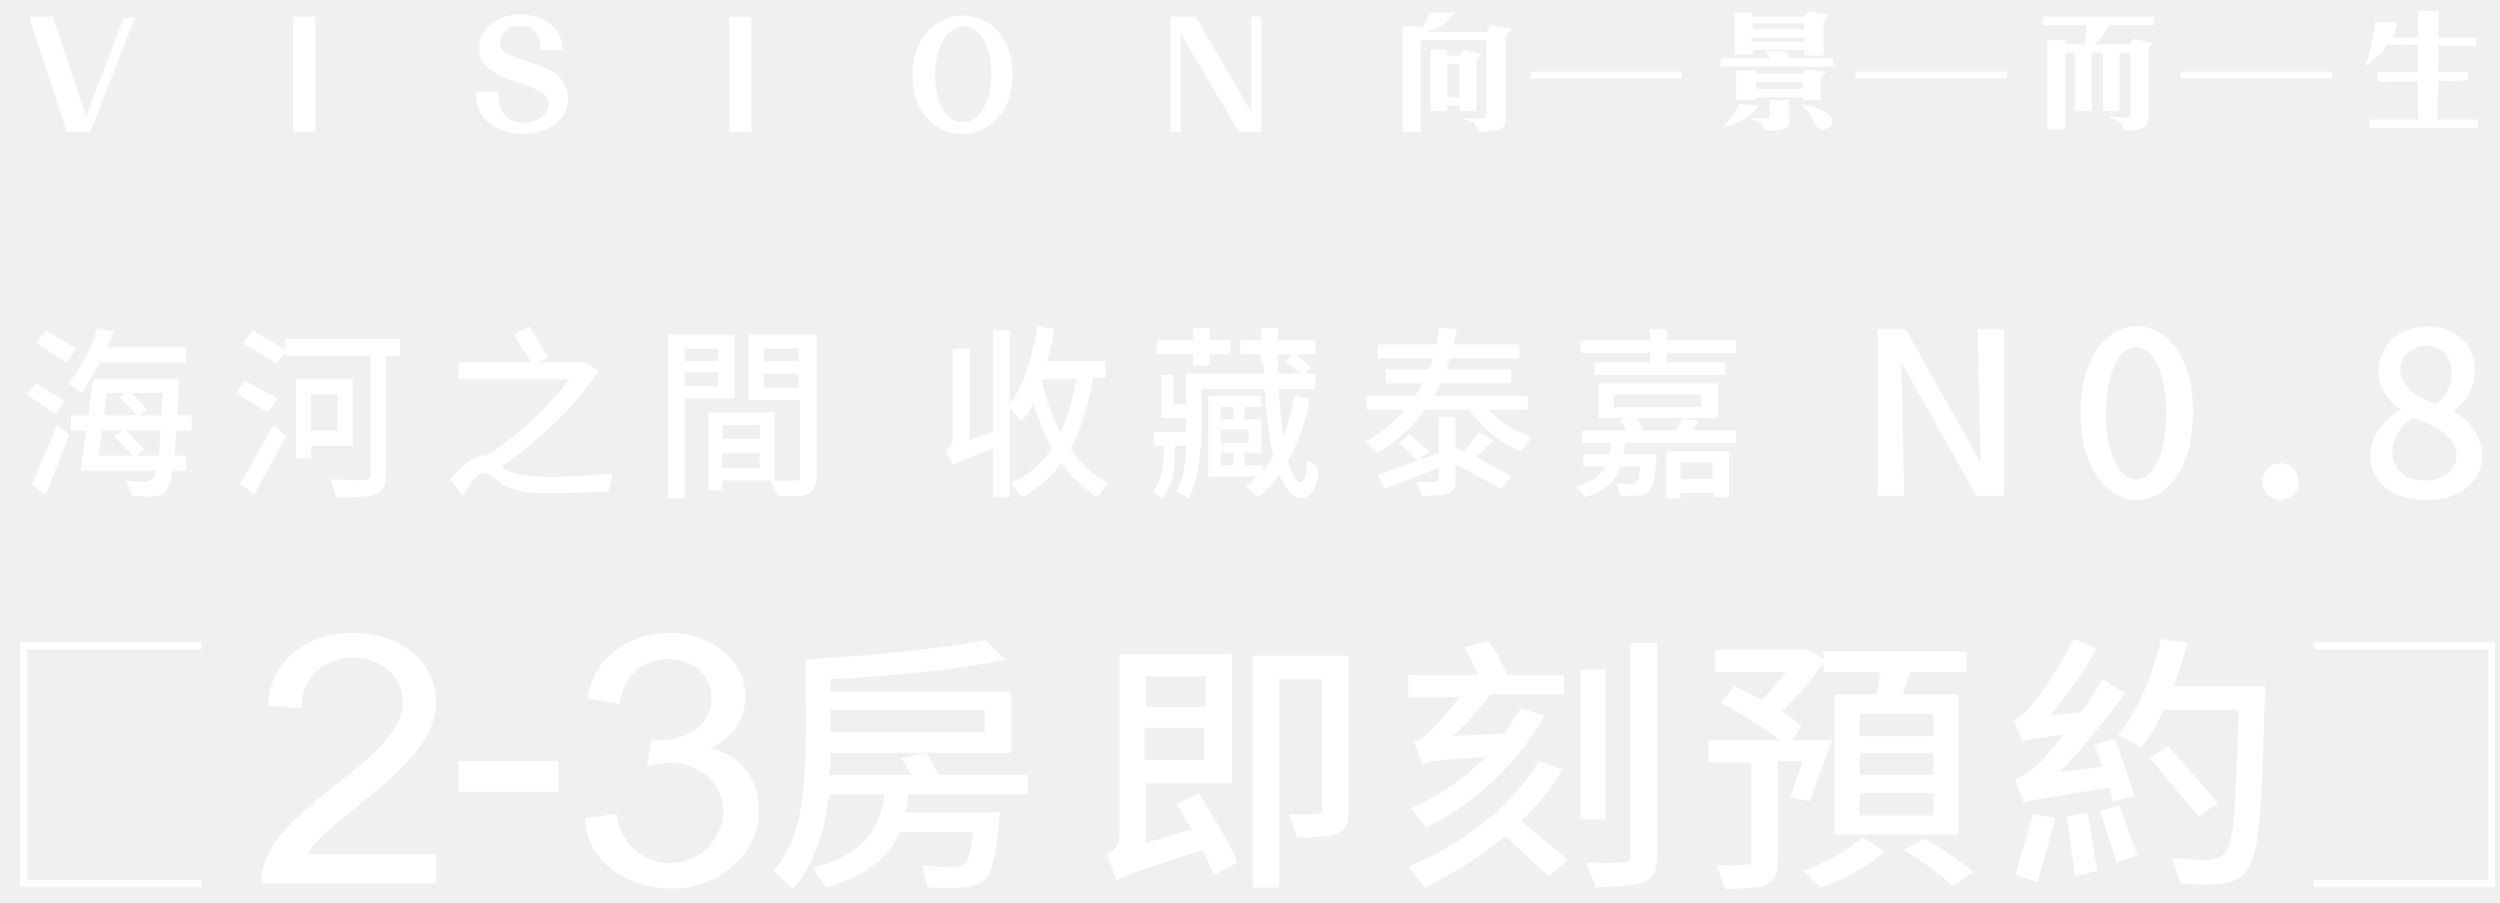
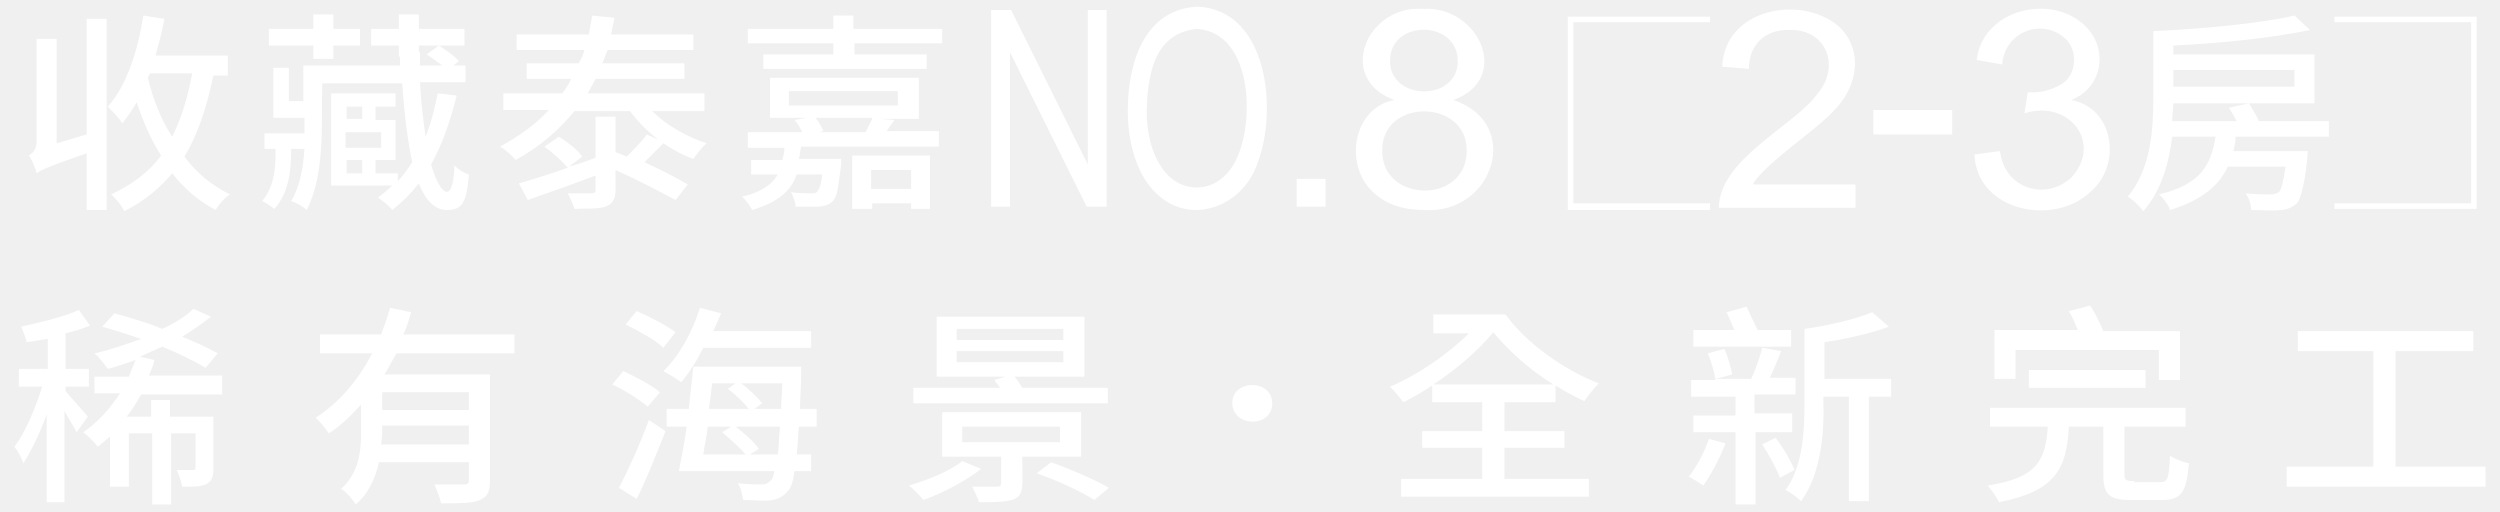
- <svg xmlns="http://www.w3.org/2000/svg" width="180" height="65" viewBox="0 0 180 65" fill="none">
-   <path stroke="#FFF" stroke-width="0.5" d="M14.5,63.6H1.7V46.5h12.8 M166.6,63.6h12.8V46.5h-12.8 M110.2,5.4h10.9 M157,5.4h10.9 M133.6,5.4h10.9" />
-   <path fill="#FFF" d="M18.8,63.6c0-5.4,10.2-8.6,10.2-13c0-4.3-7.3-4.5-7.3,0.4l-2.4-0.2c0.3-7.1,12.1-6.8,12.1-0.2  c0,4.5-7.6,8.1-9.3,10.9h9.3v2.1 M40.2,54.8V57H33v-2.2 M46.9,53.3c4.3,0.2,5.1-3.1,3.7-4.8c-1.5-1.7-5.4-1.6-6,2.2l-2.3-0.4  c0.7-5.2,8-6.3,10.7-2.4c1.4,2.2,0.5,5-1.9,6c4,0.7,4.7,6,1.7,8.4c-3.3,3.2-10.4,1.7-10.7-3.4l2.3-0.3c0.4,3.4,4.2,4.6,6.5,2.5  c3-3.2-0.2-7.3-4.3-5.9 M72.8,49.8v4.4h-13c0,0.5,0,1-0.1,1.6h5.9l-0.7-1.2l1.8-0.4l0.9,1.6H74v1.4h-8.6c-0.1,0.5-0.1,0.9-0.2,1.3  H72c-0.6,5.5-0.5,5.5-5.2,5.4l-0.4-1.6c3.4,0.3,3.2,0.4,3.7-2.4h-5.3c-0.8,1.8-2.3,3.1-5.3,4l-1-1.4c3.8-1,4.8-2.8,5.2-5.3h-4  c-0.3,2.4-1,5-2.6,6.8l-1.4-1.3c2.7-3.1,2.3-8,2.3-15.2c4.6-0.3,9.9-0.8,13-1.4l1.4,1.4c-3.4,0.7-8.2,1.2-12.6,1.4v0.9 M59.8,51.1  v1.6h11.1v-1.6 M88.7,56.4h-6.2v4.3l3.3-1c-0.4-0.6-0.7-1.3-1.1-1.8l1.6-0.8c1,1.6,2.3,3.7,2.8,5L87.4,63c-0.2-0.5-0.5-1.1-0.8-1.8  c-5,1.6-5.7,1.9-6.2,2.2l-0.7-1.9c0.4-0.2,0.9-0.6,0.9-1.3V47.1h8.1 M86.8,50.9v-2.2h-4.3v2.2 M82.4,52.4v2.3h4.3v-2.3 M92.1,63.9  h-1.9V47.2h6.9v11.1c0,1.6-0.4,2-3.7,2l-0.6-1.7c2.3,0.1,2.4,0,2.4-0.3v-9.4h-3.1 M111.2,51.5c-1.9,3.5-5,6.3-8.5,8.1l-1.1-1.4  c2-0.9,3.9-2.2,5.4-3.7c-3.5,0.2-4.2,0.3-4.6,0.5l-0.6-1.6c0.7-0.1,1.6-1.1,3.3-3.2h-3.7v-1.6h5c-0.2-0.6-0.6-1.4-1-2l1.8-0.4  c0.5,0.7,1.1,1.7,1.3,2.4h4.1V50h-5.3c-0.8,1.1-1.7,2.1-2.7,3l3.7-0.2c0.4-0.6,0.8-1.2,1.2-1.8 M112.9,61.9l-1.4,1.2l-3.1-2.9  c-1.8,1.5-3.8,2.7-5.8,3.7l-1.2-1.5c3.9-1.6,7.4-4.3,9.4-7.6l1.7,0.6c-0.8,1.4-1.8,2.6-3,3.7 M115.6,59h-1.8V48.2h1.8 M119.3,61.7  c0,2.2-1.2,2-4.4,2.2l-0.7-1.8c3.1,0.1,3.2,0,3.2-0.4V46.3h1.9 M131.9,53.3l-1.6,4.4l-1.4-0.3l0.9-2.6H128V62c0,1.9-1,2-3.8,2  l-0.6-1.7c2.5,0,2.5,0,2.5-0.3v-7.1H123v-1.6 M130.2,46.8l1.2,0.7c-0.8,1.3-2,2.7-3.1,3.7c0.6,0.4,1.1,0.8,1.4,1.1l-1,1.4  c-1.1-0.9-3.4-2.4-4.8-3.1l1-1.2c0.6,0.3,1.3,0.7,2,1l1.7-2h-5.1v-1.6 M129.8,62.7c1.6-0.5,3.4-1.6,4.3-2.4l1.6,1  c-1.1,1-3,2.1-4.6,2.6 M141,60.1h-8.9V50h3l0.3-1.6h-4.1v-1.5h10.3v1.5h-4.1L137,50h4 M139.2,53v-1.6h-5.3V53 M133.9,54.2v1.6h5.3  v-1.6 M139.2,58.7v-1.6h-5.3v1.6 M140.6,63.8c-0.7-0.7-2.2-1.8-3.5-2.6l1.5-0.8c1.2,0.7,2.7,1.7,3.5,2.4 M146.7,63.5l-1.6-0.5  l1.3-4.4l1.6,0.3 M153.7,57.3l-1.6,0.4l-0.2-1c-5,0.8-5.7,0.9-6.2,1.1l-0.6-1.7c1.4-0.5,2.2-1.7,3.5-3.2c-2.2,0.3-2.7,0.3-3,0.5  l-0.6-1.6c0.8,0.1,3.3-3.7,4.3-5.8l1.7,0.7c-1,1.7-2.2,3.4-3.4,4.8l2.2-0.2c0.6-0.8,1.1-1.6,1.6-2.4l1.6,1c-1.4,2-3.1,4-4.7,5.7  l3.1-0.4l-0.6-1.6l1.5-0.4 M151,62.7l-1.6,0.4l-0.6-4.3l1.5-0.3 M153.9,61.6l-1.5,0.5l-1.2-3.7l1.4-0.4 M155.8,51.1  c-0.5,1-1,2-1.6,2.7l-1.7-0.9c1.4-1.6,2.5-4.3,3.1-6.9l1.9,0.3c-0.3,1.1-0.6,2.1-1,3.1h6.6c-0.5,14.1,0,14.6-6.1,14.2l-0.6-1.8  c4.8,0.2,4.3,1.3,4.8-10.7 M158.3,58.8l-3.5-4.2l1.3-0.9l3.6,4.1 M2.1,1.2h1.7l2.4,7.2l2.7-7.1h0.8L6.5,9.5H4.8 M21.1,1.2h1.6v8.3  h-1.6 M35.9,6.6c-0.2,3.2,3.6,2.5,3.6,0.9c0-1.8-5-1.3-5-4c0-3.3,6-3.3,6,0.1h-1.6C39.1,1.2,36,1.5,36,3.1s4.9,1,4.9,4  c0,3.5-7,3.4-6.6-0.5 M52.5,1.2h1.6v8.3h-1.6 M72.9,5.4c0,5.6-7.2,5.7-7.2,0C65.7-0.2,72.9-0.4,72.9,5.4z M69.4,1.9  c-2.7,0-2.8,6.9-0.1,6.9C72,8.9,72.1,1.9,69.4,1.9z M84.3,1.2h1.8l4,6.9V1.2h0.7v8.3h-1.6L85,2.4v7.1h-0.7 M101,1.9h1.3v0.2  c0.3-0.4,0.5-0.8,0.6-1.2h1.9c-0.7,0.8-1.1,1.1-2.1,1.4h4.3l0.4-0.5l1.4,0.3l-0.4,0.5v6.1c0,0.7-0.6,0.7-1.7,0.8  c-0.7,0.1,0.1-0.7-1.3-0.9V8.5c1.4,0.1,1.6,0.1,1.6-0.2V2.9h-4.7v6.6H101 M103,3.6h1.2V4h0.9l0.3-0.4l1.3,0.3l-0.4,0.4V8h-1.2V7.6  h-0.9V8H103 M104.2,7h0.9V4.6h-0.9 M127,3.7c2.7-0.3,1.8,0.9,0.9,0.9C127.6,4.6,127.5,4.1,127,3.7 M132,4.2v0.6h-8.1V4.2 M126.6,7.6  c-0.5,0.9-1.6,1.3-2.6,1.6c0.6-0.6,0.8-0.9,1.2-1.7 M124.9,0.9h1.3v0.3h3.7l0.4-0.4l1.4,0.3l-0.4,0.4V4h-1.4V3.6h-3.7v0.3h-1.3   M126.4,7v0.2H125V5.1h1.4v0.2h3.4l0.3-0.3l1.4,0.2l-0.4,0.3v1.7h-1.3V7 M128.8,7.2v1.6c0,0.5-0.5,0.6-1.4,0.6c-0.8,0,0-0.6-1.3-0.8  V8.5c1,0,1.3,0.1,1.3-0.2V7.2 M129.9,2.1V1.7h-3.7v0.4 M129.9,3V2.7h-3.8V3 M129.8,6.4V5.9h-3.4v0.5 M129.6,7.5  c3.2,0.5,2.4,1.9,1.6,1.8C130.4,9.2,130.9,8.4,129.6,7.5z M152.6,8h-1.2V3.8h-0.8V8h-1.2V3.8h-0.7v5.5h-1.3V2.9h1.3v0.3h4.6l0.3-0.4  l1.4,0.3l-0.3,0.4v4.8c0,1-0.6,1.1-1.6,1.1c-0.6,0,0.2-0.6-1.2-0.9V8.4c1.4,0.1,1.5,0.1,1.5-0.3V3.8h-0.8 M155.1,1.2v0.6h-3.3  c-0.2,0.6-0.8,1.5-1.8,1.8c0.2-0.6,0.2-1.2,0.2-1.8h-3.1V1.2 M175.5,8.6h2.9v0.6h-7.8V8.6h3.5V0.8h1.5 M171.9,3.2  c-0.4,0.7-0.9,1-1.5,1.5h-0.1c0.4-1,0.6-2.1,0.7-3.1h1.6c-0.1,0.4-0.2,0.7-0.3,1.1h6v0.6 M171.2,5.9V5.2h6.5v0.6 M1.9,28.4l0.7-0.8  l2.1,1.3L4,29.8 M3.3,35.6l-1-0.7l1.8-4.3L5,31.3 M2.6,24.7l0.7-0.9l2.2,1.3l-0.7,1 M7.2,26.1l-1.3,2.2l-1-0.7c0.9-1,1.7-2.5,2.1-4  l1.2,0.3L7.7,25h5.7v1.1 M10.4,32.4l-0.7,0.5l-1.5-1.5L9,30.9 M5.8,33.9l0.9-6.6l6.2,0c-0.5,8.9-0.3,8.6-3.4,8.4l-0.4-1.1  c2.5,0.2,2.2,0.7,2.6-6.3h-4l-0.6,4.5h6.3v1.1 M5.1,31v-1.1h8.7V31 M10.6,29.5L10,30l-1.4-1.4l0.7-0.5 M17,28.3l0.6-0.9l2.4,1.3  l-0.7,1 M18.3,35.6l-1-0.8l2.4-4.2l0.9,0.8 M17.5,24.7l0.7-0.9l2.4,1.4l-0.7,1 M27.8,25.6v8.5c0,1.7-0.8,1.7-3.6,1.7l-0.4-1.3  c2.7,0.1,2.9,0.2,2.9-0.4v-8.5 M20.5,25.6v-1.2h8.3v1.2 M25.4,32.1h-3V33h-1.1v-5.7h4.1 M24.3,28.4h-1.9V31h1.9 M39.5,25.7l-1.1,0.6  L37,24.1l1.1-0.6 M33,27.3v-1.2h9.2l0.9,0.6c-1.6,2.5-4.4,5.1-7,6.9c1.2,1,4.4,0.8,8,0.5l-0.3,1.3c-4.7,0.1-6.7,0.4-8.1-0.9  c-0.9-0.7-1.1-0.8-2.4,1.2l-0.9-1.2c0.9-1,1.8-1.8,2.6-1.7c2.2-1.3,4.6-3.6,6-5.5 M49.3,35.9h-1.2V24.1h4.8v4.6h-3.6 M51.7,26v-0.9  h-2.4V26 M49.3,26.8v1h2.4v-1 M58.8,34.2c0,1.8-1.2,1.5-2.8,1.5l-0.5-1.1H52v0.7h-1v-5.6h4.8v4.9c1.6,0,1.8,0.1,1.8-0.3v-5.5h-3.7  v-4.7h4.9 M54.7,31.6v-1H52v1 M52,32.6v1.1h2.7v-1.1 M57.5,26v-0.9H55V26 M55,26.9v1h2.5v-1 M72.7,35.8h-1.2v-3.5  c-2.2,0.8-2.6,1-2.9,1.2l-0.5-1.1c0.2-0.1,0.5-0.4,0.5-0.9v-6.4h1.2v6.6l1.7-0.6v-7.3h1.2 M79.6,26v1.2h-0.9  c-0.9,5.2-2.7,7.2-5.1,8.6l-0.8-1c2.7-1.3,4-3.6,4.7-7.5H75c0.5,2.9,2.4,6.3,4.8,7.5l-0.8,1c-2.1-1.4-3.4-3-4.6-6.8  c-0.2,0.5-0.5,1-0.9,1.3l-0.9-1.1c1.1-1.3,1.7-3.4,2.1-5.7l1.2,0.2c-0.1,0.8-0.3,1.6-0.5,2.3 M94.4,26.5L93.8,27l-1.3-1l0.7-0.6  L94.4,26.5z M86.5,28c0,2.5,0.2,5.6-0.9,7.9c-0.2-0.2-0.7-0.4-0.9-0.5c0.5-0.9,0.7-2.2,0.7-3.3h-0.8c0,1.2,0,2.7-0.9,3.8  c-0.2-0.2-0.5-0.4-0.7-0.5c0.8-1,0.8-2.3,0.8-3.3h-0.7v-1h2.3c0-0.2,0-0.7,0-1h-1.8V27h0.9v2.1h0.9v-2.2h9.3V28 M89.6,32.6v0.9h1.3  c0,0,0,0.8,0,0.8H87v-5.8h3.8v0.8h-1.2v0.9h1.2v2.4 M91,26.2h-0.2v-2.6H92V26l0,0c0.2,9.8,2.2,10,2.1,7.1l0.8,0.5  C95.2,36.6,91.2,38.6,91,26.2z M94.3,28.7c-0.5,2.9-1.9,5.7-3.7,7.1L89.7,35c1.8-1.3,3-3.5,3.5-6.5 M89.3,25.5v-1h5.4v1 M87.1,26.3  h-1.2v-2.7h1.2 M83.3,25.5v-1h5.3v1 M87.9,29.3v0.9h0.9v-0.9H87.9z M87.9,30.9v1h2v-1 M87.9,32.6v0.9h0.9v-0.9 M99.2,25.8v-1h10.2v1   M99.8,27.6v-1h9v1 M98.4,29.5v-1H110v1h-2.8c0.8,0.9,2,1.6,3.1,2l-0.8,1c-1.5-0.6-2.8-1.7-3.7-3 M98.3,31.8c2.9-1.5,5-4.7,5.3-8.2  l1.3,0.1c-0.8,4.4-2.7,7.1-5.7,8.9 M104.6,33.3l-4.9,1.9l-0.5-1l5.6-2l0.6,0.3l1.1-1.4l1,0.6l-1.2,1.2l2.5,1.4l-0.7,0.9 M104.8,34.6  c0,0.8-0.2,1.1-2.4,1.1l-0.4-1c1.4,0,1.6,0.1,1.6-0.2V30h1.2 M102.9,32.5l-0.8,0.7l-1.4-1.3l0.8-0.6 M115.1,30.1v-2.5h8.6v2.5H115.1  z M120,26.1h4.2V27h-9.4v-0.9h4v-2.4h1.2 M113.8,25.4v-0.9H125v0.9 M116.2,28.4v0.9h6.3v-0.9 M113.9,31.9V31h6.8l0.4-0.9l1.2,0.2  l-0.4,0.7h3.1v0.9 M117,31.9c-0.2,2.1-0.8,3.3-2.9,3.9l-0.6-0.8c2.2-0.6,2.3-1.7,2.5-3.1 M114,33.6v-0.9h5.3c-0.3,3.1-0.4,3-2.6,3  l-0.3-0.9c1.7,0.1,1.5,0.2,1.7-1.2 M116.6,30.2l1.2-0.2l0.5,0.9l-1.1,0.2L116.6,30.2z M124.5,32.5v3.3h-1.1v-0.3H121v0.4h-1v-3.4   M121,33.3v1.2h2.3v-1.2 M144.3,35.7h-2l-5.4-9.6l0.2,9.6h-1.9v-12h2l5.4,9.6l-0.2-9.6h1.9 M149.8,29.7c0-8.3,8.1-8.3,8.1,0  C157.9,38.1,149.8,38.1,149.8,29.7z M153.8,25c-2.9,0-2.9,9.5,0,9.5S156.7,25,153.8,25z M162.9,34.7c0-1.8,2.6-1.8,2.6,0  C165.5,36.4,162.9,36.4,162.9,34.7z M176.6,29.6c3.3,1.7,2.8,6.4-1.9,6.4c-4.6,0-5.4-4.5-1.8-6.5c-2.9-1.8-1.8-6,1.9-6  S179.3,27.8,176.6,29.6z M173.7,30.1c-2.1,1.3-2,4.5,0.9,4.5C177.3,34.6,178.3,31.4,173.7,30.1z M174.6,24.9c-1.9,0-3.1,2.9,0.8,4.2  C177.2,27.6,176.8,24.9,174.6,24.9z" />
+ <svg xmlns="http://www.w3.org/2000/svg" version="1.1" id="圖層_1" x="0px" y="0px" viewBox="0 0 225 46" style="enable-background:new 0 0 225 46;" xml:space="preserve">
+   <style type="text/css">
+ 	.st0{fill:#FFFFFF;}
+ </style>
+   <path class="st0" d="M153.9,18.9h-12.8V1.5h12.8V2h-12.3v16.3h12.3V18.9z M222.9,1.5h-12.8V2h12.3v16.3h-12.3v0.5h12.8V1.5z   M157.8,16.5c1.2-1.9,5.8-4.9,7.2-6.5c2.2-2.1,2.8-5.6,0.4-7.7c-3.4-2.8-10.2-1.5-10.4,3.7l2.4,0.2c0-2.2,1.5-3.6,3.7-3.5  c3.2-0.1,4.6,3.2,2.5,5.7c-1.9,2.8-8.9,5.9-8.9,10.3H167v-2.1H157.8z M175.7,12.1V9.9h-7.1v2.2H175.7z M188.1,17.3  c2.9-2.4,2.2-7.6-1.7-8.3c2.4-0.9,3.3-3.7,1.9-5.9c-2.6-3.9-9.8-2.7-10.4,2.3l2.3,0.4c0.2-2.9,3.5-4.2,5.6-2.4  c1.3,1.1,1.1,3.4-0.3,4.2c-0.9,0.5-1.9,0.8-3,0.7l-0.3,1.9c4-1.3,7.1,2.7,4.2,5.8c-2.3,2.1-6,1-6.4-2.4l-2.3,0.3  C177.9,19,184.8,20.4,188.1,17.3z M90.9,18.6V4.7l6.9,13.9h1.8V0.9h-1.7v13.9L91,0.9h-1.8v17.7H90.9z M104.4,17.7  c3.1,2.6,7.6,0.7,8.8-3.1c1.8-4.7,0.9-13.7-5.4-14c-4.6,0.2-6.3,4.7-6.3,9.4C101.5,12.8,102.3,16,104.4,17.7z M107.7,2.6  c5.3,0.3,5.3,9.3,3.2,12.4c-1.6,2.5-4.8,2.5-6.4,0c-0.8-1.2-1.3-2.9-1.3-5C103.3,6,104.2,3,107.7,2.6z M119.3,18.6v-2.5h-2.6v2.5  H119.3z M123.7,17.4c1.1,1,2.6,1.5,4.5,1.5c6.2,0.4,8.9-7.8,2.6-9.9c5.3-1.9,2.3-8.5-2.7-8.2c-5.1-0.4-7.9,6.3-2.6,8.2  C121.7,9.7,120.9,15,123.7,17.4z M132,13.6c0,4.8-7.7,4.7-7.6-0.1C124.4,8.8,132.1,8.9,132,13.6z M131.2,5.5c0,3.7-6.2,3.6-6.1-0.1  C125.2,1.7,131.2,1.8,131.2,5.5z M209.6,12.3v-1.4h-6.3c-0.2-0.5-0.6-1.1-0.9-1.6l-1.8,0.4c0.2,0.3,0.5,0.8,0.7,1.2h-5.8  c0-0.6,0.1-1.1,0.1-1.6h12.7V4.9h-12.7V4.1c4.3-0.2,9-0.7,12.3-1.4l-1.4-1.3c-3,0.7-8.2,1.2-12.7,1.4h0v6c0,2.8-0.2,6.4-2.3,8.9  c0.4,0.2,1.1,0.9,1.4,1.3c1.6-1.8,2.3-4.3,2.6-6.7h3.9c-0.4,2.5-1.3,4.3-5.1,5.2c0.4,0.3,0.9,1,1,1.4c2.9-0.9,4.4-2.2,5.2-3.9h5.2  c-0.2,1.4-0.4,2.1-0.6,2.3c-0.2,0.1-0.4,0.2-0.7,0.2c-0.4,0-1.3,0-2.3-0.1c0.3,0.4,0.5,1,0.5,1.5c1,0,2,0.1,2.6,0  c0.6,0,1-0.2,1.4-0.5c0.5-0.2,1-2.8,1.1-4.8h-6.7c0.1-0.4,0.2-0.8,0.2-1.3H209.6z M206.5,6.3v1.5h-10.9V6.3H206.5z M7.8,12.1  l-2.7,0.8V3.5H3.3v9.2c0,0.8-0.4,1.1-0.7,1.3c0.3,0.4,0.6,1.2,0.7,1.6c0.4-0.3,1-0.6,4.5-1.8v5.1h1.8V1.7H7.8V12.1z M20.5,6.6V5H14  c0.3-1.1,0.6-2.2,0.8-3.3l-1.9-0.3c-0.5,3.2-1.5,6.3-3.2,8.2c0.4,0.4,1.1,1.1,1.3,1.5c0.5-0.6,0.9-1.2,1.3-1.9  c0.6,1.8,1.3,3.4,2.2,4.8c-1.1,1.5-2.6,2.6-4.5,3.5c0.4,0.3,1,1.1,1.2,1.5c1.8-0.9,3.2-2.1,4.3-3.4c1.1,1.4,2.4,2.5,3.9,3.3  c0.3-0.5,0.8-1.1,1.3-1.4c-1.6-0.8-3-1.9-4.1-3.4c1.2-2,2-4.4,2.6-7.3H20.5z M13.5,6.6h3.8c-0.4,2.2-1,4.1-1.8,5.7  C14.5,10.8,13.8,9,13.3,7L13.5,6.6z M39.4,8.4c-0.3,1.4-0.6,2.7-1.1,3.9c-0.2-1.4-0.4-3-0.5-4.9h4.1V5.9h-1.1l0.5-0.4  c-0.4-0.5-1.2-1-1.8-1.4l-1.1,0.8c0.5,0.3,1,0.7,1.4,1h-2c0-0.4,0-0.8,0-1.2h-0.1V4.1h4.1V2.6h-4.1V1.3h-1.8v1.3h-2.5v1.5h2.5v1H36  l0,0.8h-8.7v3.2H26V6.1h-1.4v4.5h2.8c0,0.3,0,1,0,1.4h-3.6v1.4h1c0,1.5,0,3.2-1.2,4.7c0.3,0.1,0.8,0.5,1.1,0.7  c1.4-1.6,1.5-3.7,1.5-5.4h1.2c-0.1,1.6-0.4,3.4-1.2,4.7c0.4,0.1,1.1,0.5,1.4,0.8c1.7-3.3,1.3-7.9,1.4-11.4h7.2  c0.2,2.9,0.5,5.2,0.9,7.1c-0.4,0.6-0.8,1.2-1.3,1.7v-0.7h-2v-1.2h1.8v-3.6h-1.8V9.6h1.8V8.4h-5.8v8.3h5.5c-0.4,0.4-0.9,0.8-1.3,1.1  c0.4,0.2,1.1,0.8,1.3,1.1c0.9-0.7,1.7-1.5,2.4-2.4c0.6,1.6,1.5,2.4,2.5,2.4c1.3,0,1.8-0.5,2-3.2c-0.4-0.1-0.9-0.4-1.3-0.8  c-0.1,3.6-1.3,2.7-2.1-0.1c1-1.8,1.7-3.8,2.3-6.2L39.4,8.4z M28.1,5.3H30V4.1h2.4V2.6H30V1.3h-1.8v1.3h-4v1.5h4V5.3z M32.6,9.6v1.1  h-1.4V9.6H32.6z M34.3,13.3h-3.2v-1.4h3.2V13.3z M31.2,14.4h1.4v1.2h-1.4V14.4z M63.4,9.9V8.4H52.9c0.2-0.4,0.5-0.9,0.7-1.3h8V5.7  h-7.4c0.2-0.4,0.3-0.8,0.5-1.2h7.7V3.1H55c0.1-0.5,0.2-1,0.3-1.5l-2-0.2c-0.1,0.6-0.2,1.1-0.3,1.7h-6.5v1.4h6.1  c-0.1,0.4-0.3,0.8-0.5,1.2h-4.7v1.4h4c-0.2,0.5-0.5,0.9-0.8,1.3h-5.3v1.5h4.1c-1.2,1.3-2.6,2.3-4.4,3.3c0.4,0.2,1.1,0.8,1.4,1.2  c2.2-1.2,3.9-2.7,5.3-4.4h5c1.4,1.9,3.5,3.5,5.7,4.3c0.3-0.4,0.8-1.1,1.2-1.4c-1.8-0.6-3.6-1.6-4.9-2.9H63.4z M58.2,12.1  c-0.4,0.6-1.1,1.3-1.8,2c-0.4-0.2-0.7-0.3-1-0.4v-3.2h-1.8v3.7c-0.8,0.3-1.6,0.6-2.4,0.8l1.2-0.9c-0.4-0.6-1.3-1.3-2.1-1.8L49,13.2  c0.7,0.5,1.6,1.3,2.1,1.9c-1.7,0.6-3.3,1.1-4.4,1.4l0.8,1.5c1.7-0.6,4-1.4,6.1-2.2v1.3c0,0.2-0.1,0.3-0.4,0.3c-0.2,0-1.1,0-2.1,0  c0.2,0.4,0.5,1,0.6,1.4c1.9-0.1,3.7,0.3,3.7-1.7v-1.8c2,0.9,4.1,2,5.4,2.7l1.1-1.4c-1-0.6-2.4-1.3-3.9-2c0.6-0.6,1.2-1.2,1.8-1.8  L58.2,12.1z M79.2,10.7h3.5V7H69.3v3.6h3.3l-1.1,0.2c0.3,0.3,0.5,0.7,0.7,1.1h-4.9v1.4h3.3c0,0.4-0.1,0.8-0.2,1.1h-2.8v1.3h2.4  c-0.5,0.9-1.5,1.6-3.2,2c0.3,0.3,0.7,0.8,0.9,1.2c2.3-0.7,3.5-1.7,4-3.2H74c-0.1,1-0.3,1.4-0.5,1.6c-0.1,0.1-0.3,0.1-0.6,0.1  c-0.3,0-1,0-1.7-0.1c0.2,0.4,0.4,0.9,0.4,1.3c0.8,0,1.6,0,2.1,0c1.8-0.2,1.6-1.1,2-3.7c0-0.2,0-0.6,0-0.6l-3.8,0  c0.1-0.3,0.1-0.7,0.2-1.1h12.4v-1.4h-4.7c0.2-0.3,0.4-0.6,0.7-1L79.2,10.7z M76.8,2.6V1.4H75v1.2h-7.7v1.3H75v1h-6.3v1.3h14.7V4.9  h-6.5v-1h7.9V2.6H76.8z M71,8.2h9.8v1.3H71V8.2z M78.5,10.7c-0.2,0.4-0.4,0.8-0.6,1.2h-4.2l0.4-0.1c-0.1-0.3-0.4-0.8-0.7-1.2H78.5z   M76.8,18.8h1.7v-0.5H82v0.5h1.7V14h-7V18.8z M82,15.3V17h-3.6v-1.7H82z M7.9,37.5c-0.3-0.4-1.6-1.8-2-2.3v-0.4h2.1v-1.6H5.9V30  c0.8-0.2,1.5-0.4,2.2-0.7l-1-1.4c-1.3,0.6-3.4,1.1-5.2,1.5c0.2,0.4,0.4,1,0.5,1.4c0.6-0.1,1.3-0.2,1.9-0.3v2.7H1.7v1.6h2.1  c-0.6,1.9-1.5,4.1-2.5,5.4c0.3,0.4,0.7,1.1,0.8,1.5c0.7-1.1,1.5-2.7,2.1-4.4v7.9h1.6V37c0.4,0.7,0.9,1.5,1.1,1.9L7.9,37.5z M20,35.3  v-1.5h-6.6c0.2-0.5,0.4-0.9,0.5-1.4l-1.3-0.3c0.7-0.3,1.3-0.6,2-0.9c1.5,0.6,2.9,1.3,3.9,1.9l1.1-1.3c-0.9-0.5-2-1-3.2-1.5  c1-0.6,1.8-1.2,2.6-1.8l-1.6-0.7c-0.7,0.7-1.7,1.3-2.8,1.8c-1.4-0.6-2.9-1-4.3-1.4l-1.1,1.2c1.1,0.3,2.3,0.7,3.5,1.1  c-1.4,0.5-2.8,1-4.2,1.3c0.4,0.3,0.9,1,1.2,1.4c0.8-0.2,1.6-0.5,2.5-0.8c-0.2,0.5-0.4,1-0.6,1.5H8.5v1.5h2.3c-0.9,1.4-2,2.6-3.3,3.5  c0.4,0.3,1,0.9,1.3,1.3c0.4-0.3,0.7-0.6,1.1-0.9v4.5h1.7v-4.8h2.1v6.4h1.7v-6.4h2.2v3.1c0,0.2-0.1,0.2-0.3,0.2c-0.2,0-0.7,0-1.4,0  c0.2,0.4,0.4,1,0.5,1.5c1.6,0,2.9,0.1,2.8-1.7v-4.6h-3.9v-1.5h-1.7v1.5h-2.2c0.5-0.6,0.9-1.3,1.3-2H20z M46.3,31.8v-1.7h-10  c0.3-0.6,0.5-1.3,0.7-2l-1.9-0.4c-0.2,0.8-0.5,1.6-0.8,2.4h-5.5v1.7h4.7c-1.2,2.3-2.9,4.4-5.1,5.8c0.4,0.3,0.9,1,1.2,1.4  c1.1-0.7,2-1.6,2.9-2.6C32.4,39,33,41.9,30.7,44c0.4,0.2,1.1,1,1.3,1.4c1.2-1,1.8-2.4,2.1-3.8h8.1v1.6c0,0.3-0.1,0.4-0.4,0.4  c-0.3,0-1.5,0-2.7,0c0.2,0.5,0.5,1.2,0.6,1.7c1.7,0,2.8,0,3.5-0.3c0.7-0.3,0.9-0.8,0.9-1.8v-9.5h-9.5c0.4-0.6,0.7-1.3,1.1-1.9H46.3z   M34.3,40c0.1-0.6,0.1-1.1,0.1-1.7h7.8V40H34.3z M42.2,36.9h-7.8v-1.6h7.8V36.9z M59.4,35.3c-0.7-0.6-2.2-1.4-3.3-1.9l-1,1.2  c1.1,0.5,2.5,1.4,3.2,2L59.4,35.3z M57.3,44.9c0.9-1.8,1.8-4.1,2.6-6.1l-1.5-1c-0.8,2.2-1.9,4.6-2.7,6.1L57.3,44.9z M60.8,29.9  c-0.8-0.6-2.3-1.4-3.5-1.9l-1,1.2c1.2,0.6,2.7,1.4,3.4,2.1L60.8,29.9z M73,31.4v-1.6h-8.8c0.2-0.5,0.5-1.1,0.7-1.6L63,27.7  c-0.7,2.2-1.9,4.4-3.3,5.7c0.4,0.2,1.2,0.7,1.6,1c0.7-0.8,1.4-1.9,2-3.1H73z M73.5,38.4v-1.6H72c0-0.9,0.1-1.9,0.1-3  c0-0.2,0-0.8,0-0.8h-9.7c-0.1,1.1-0.3,2.5-0.4,3.8h-2v1.6h1.8c-0.2,1.5-0.5,2.9-0.7,4h8.6c-0.1,0.5-0.2,0.8-0.4,0.9  c-0.2,0.2-0.4,0.3-0.7,0.3c-0.4,0-1.2,0-2.2-0.1c0.3,0.4,0.4,1.1,0.5,1.5c1.6,0,3,0.4,4-0.8c0.3-0.3,0.5-0.9,0.6-1.8H73v-1.5h-1.3  c0.1-0.7,0.1-1.5,0.2-2.5H73.5z M65.8,38.4L65,38.9c0.7,0.6,1.6,1.4,2.1,2h-3.8c0.1-0.8,0.3-1.6,0.4-2.5H65.8z M66.2,34.5L65.5,35  c0.7,0.5,1.4,1.2,1.9,1.8h-3.6c0.1-0.8,0.2-1.5,0.3-2.3H66.2z M67.5,40.9l0.8-0.5c-0.4-0.6-1.3-1.4-2.1-2h4c-0.1,1-0.1,1.8-0.2,2.5  H67.5z M70.4,34.5c0,0.8-0.1,1.6-0.1,2.3h-2.4l0.7-0.5c-0.4-0.5-1.2-1.3-1.9-1.8H70.4z M86.6,41.5c-1.1,0.9-3.1,1.7-4.8,2.2  c0.4,0.3,1,0.9,1.3,1.3c1.7-0.6,3.8-1.7,5.2-2.8L86.6,41.5z M99.7,34.9H92c-0.2-0.3-0.4-0.7-0.7-1h6.3v-5.4H84.3v5.4h6.2l-1,0.3  c0.1,0.2,0.3,0.4,0.5,0.7h-7.8v1.4h17.5V34.9z M97.3,41.1v-4H84.8v4h5.3v2.4c0,0.2-0.1,0.3-0.4,0.3c-0.3,0-1.3,0-2.2,0  c0.2,0.4,0.5,1,0.6,1.4c4.5,0,3.9-0.3,3.9-4.1H97.3z M86.1,29.6h9.6v1h-9.6V29.6z M86.1,31.6h9.6v1h-9.6V31.6z M86.6,38.4h8.8v1.4  h-8.8V38.4z M93.3,42.6c1.8,0.6,4.1,1.7,5.2,2.4l1.3-1.1c-1.2-0.7-3.5-1.7-5.2-2.3L93.3,42.6z M114.5,36.3c0-2.2-3.6-2.2-3.6,0  C111,38.5,114.5,38.5,114.5,36.3z M135.4,40.3h5.4v-1.5h-5.4v-2.6h4.6v-1.5c0.8,0.5,1.7,1,2.6,1.4c0.3-0.5,0.9-1.2,1.3-1.6  c-3.2-1.2-6.6-3.7-8.4-6.2H129v1.7h3.2c-1.9,1.9-4.7,3.8-7.1,4.8c0.4,0.4,0.9,1,1.2,1.4c0.8-0.4,1.7-0.9,2.6-1.5v1.5h4.5v2.6H128  v1.5h5.4v2.8h-7.3v1.6H143v-1.6h-7.6V40.3z M134.4,29.9c1.4,1.7,3.3,3.4,5.4,4.7H129C131,33.3,133,31.6,134.4,29.9z M153.8,39.5  c-0.4,1.2-1.1,2.5-1.8,3.4c0.4,0.2,1,0.6,1.3,0.8c0.7-1,1.5-2.5,2-3.8L153.8,39.5z M161.3,38.7v-1.5h-3.4v-1.7h3.7v-1.5h-2.3  c0.3-0.7,0.7-1.6,1-2.4l-1.7-0.3c-0.2,0.8-0.6,2-1,2.8h-3.2l1.5-0.4c-0.1-0.6-0.4-1.6-0.7-2.3l-1.5,0.4c0.3,0.7,0.6,1.7,0.7,2.4  h-2.2v1.5h4v1.7h-3.8v1.5h3.8v6.5h1.8v-6.5H161.3z M161.2,29.7h-3c-0.3-0.6-0.7-1.4-1-2.1l-1.8,0.5c0.2,0.5,0.5,1.1,0.7,1.6h-3.7  v1.5h8.8V29.7z M158.6,40c0.6,0.9,1.3,2.2,1.6,3l1.3-0.7c-0.3-0.8-1-2-1.7-2.9L158.6,40z M170.4,34.1h-6.2v-3.3  c2-0.3,4.2-0.8,5.8-1.4l-1.5-1.3c-1.4,0.6-3.9,1.2-6.1,1.5v6.6c0,2.5-0.1,5.7-1.7,7.9c0.4,0.2,1.1,0.7,1.4,1c1.9-2.6,2.1-6.5,2-9.4  h2.3v9.4h1.8v-9.4h2V34.1z M192.1,43.3c-0.8,0-0.9-0.1-0.9-0.6v-4.3h5.5v-1.7h-17.6v1.7h5.2c-0.2,3.1-1,4.6-5.4,5.3  c0.3,0.4,0.8,1,1,1.5c5.1-1,6.1-3,6.3-6.8h3.1v4.3c0,1.8,0.5,2.3,2.5,2.3h2.8c1.7,0,2.2-0.7,2.4-3.3c-0.5-0.1-1.3-0.4-1.7-0.7  c-0.1,2.1-0.2,2.4-0.9,2.4H192.1z M181.4,31.5h12.9v2.7h1.9v-4.4h-6.9c-0.3-0.7-0.7-1.6-1.2-2.3l-1.9,0.5c0.3,0.5,0.6,1.2,0.8,1.7  h-7.5v4.4h1.9V31.5z M193.1,34.9v-1.6h-10.5v1.6H193.1z M215.6,42.1V31.6h7v-1.8h-15.8v1.8h6.8v10.4h-7.8v1.8h17.9v-1.8H215.6z" />
</svg>
